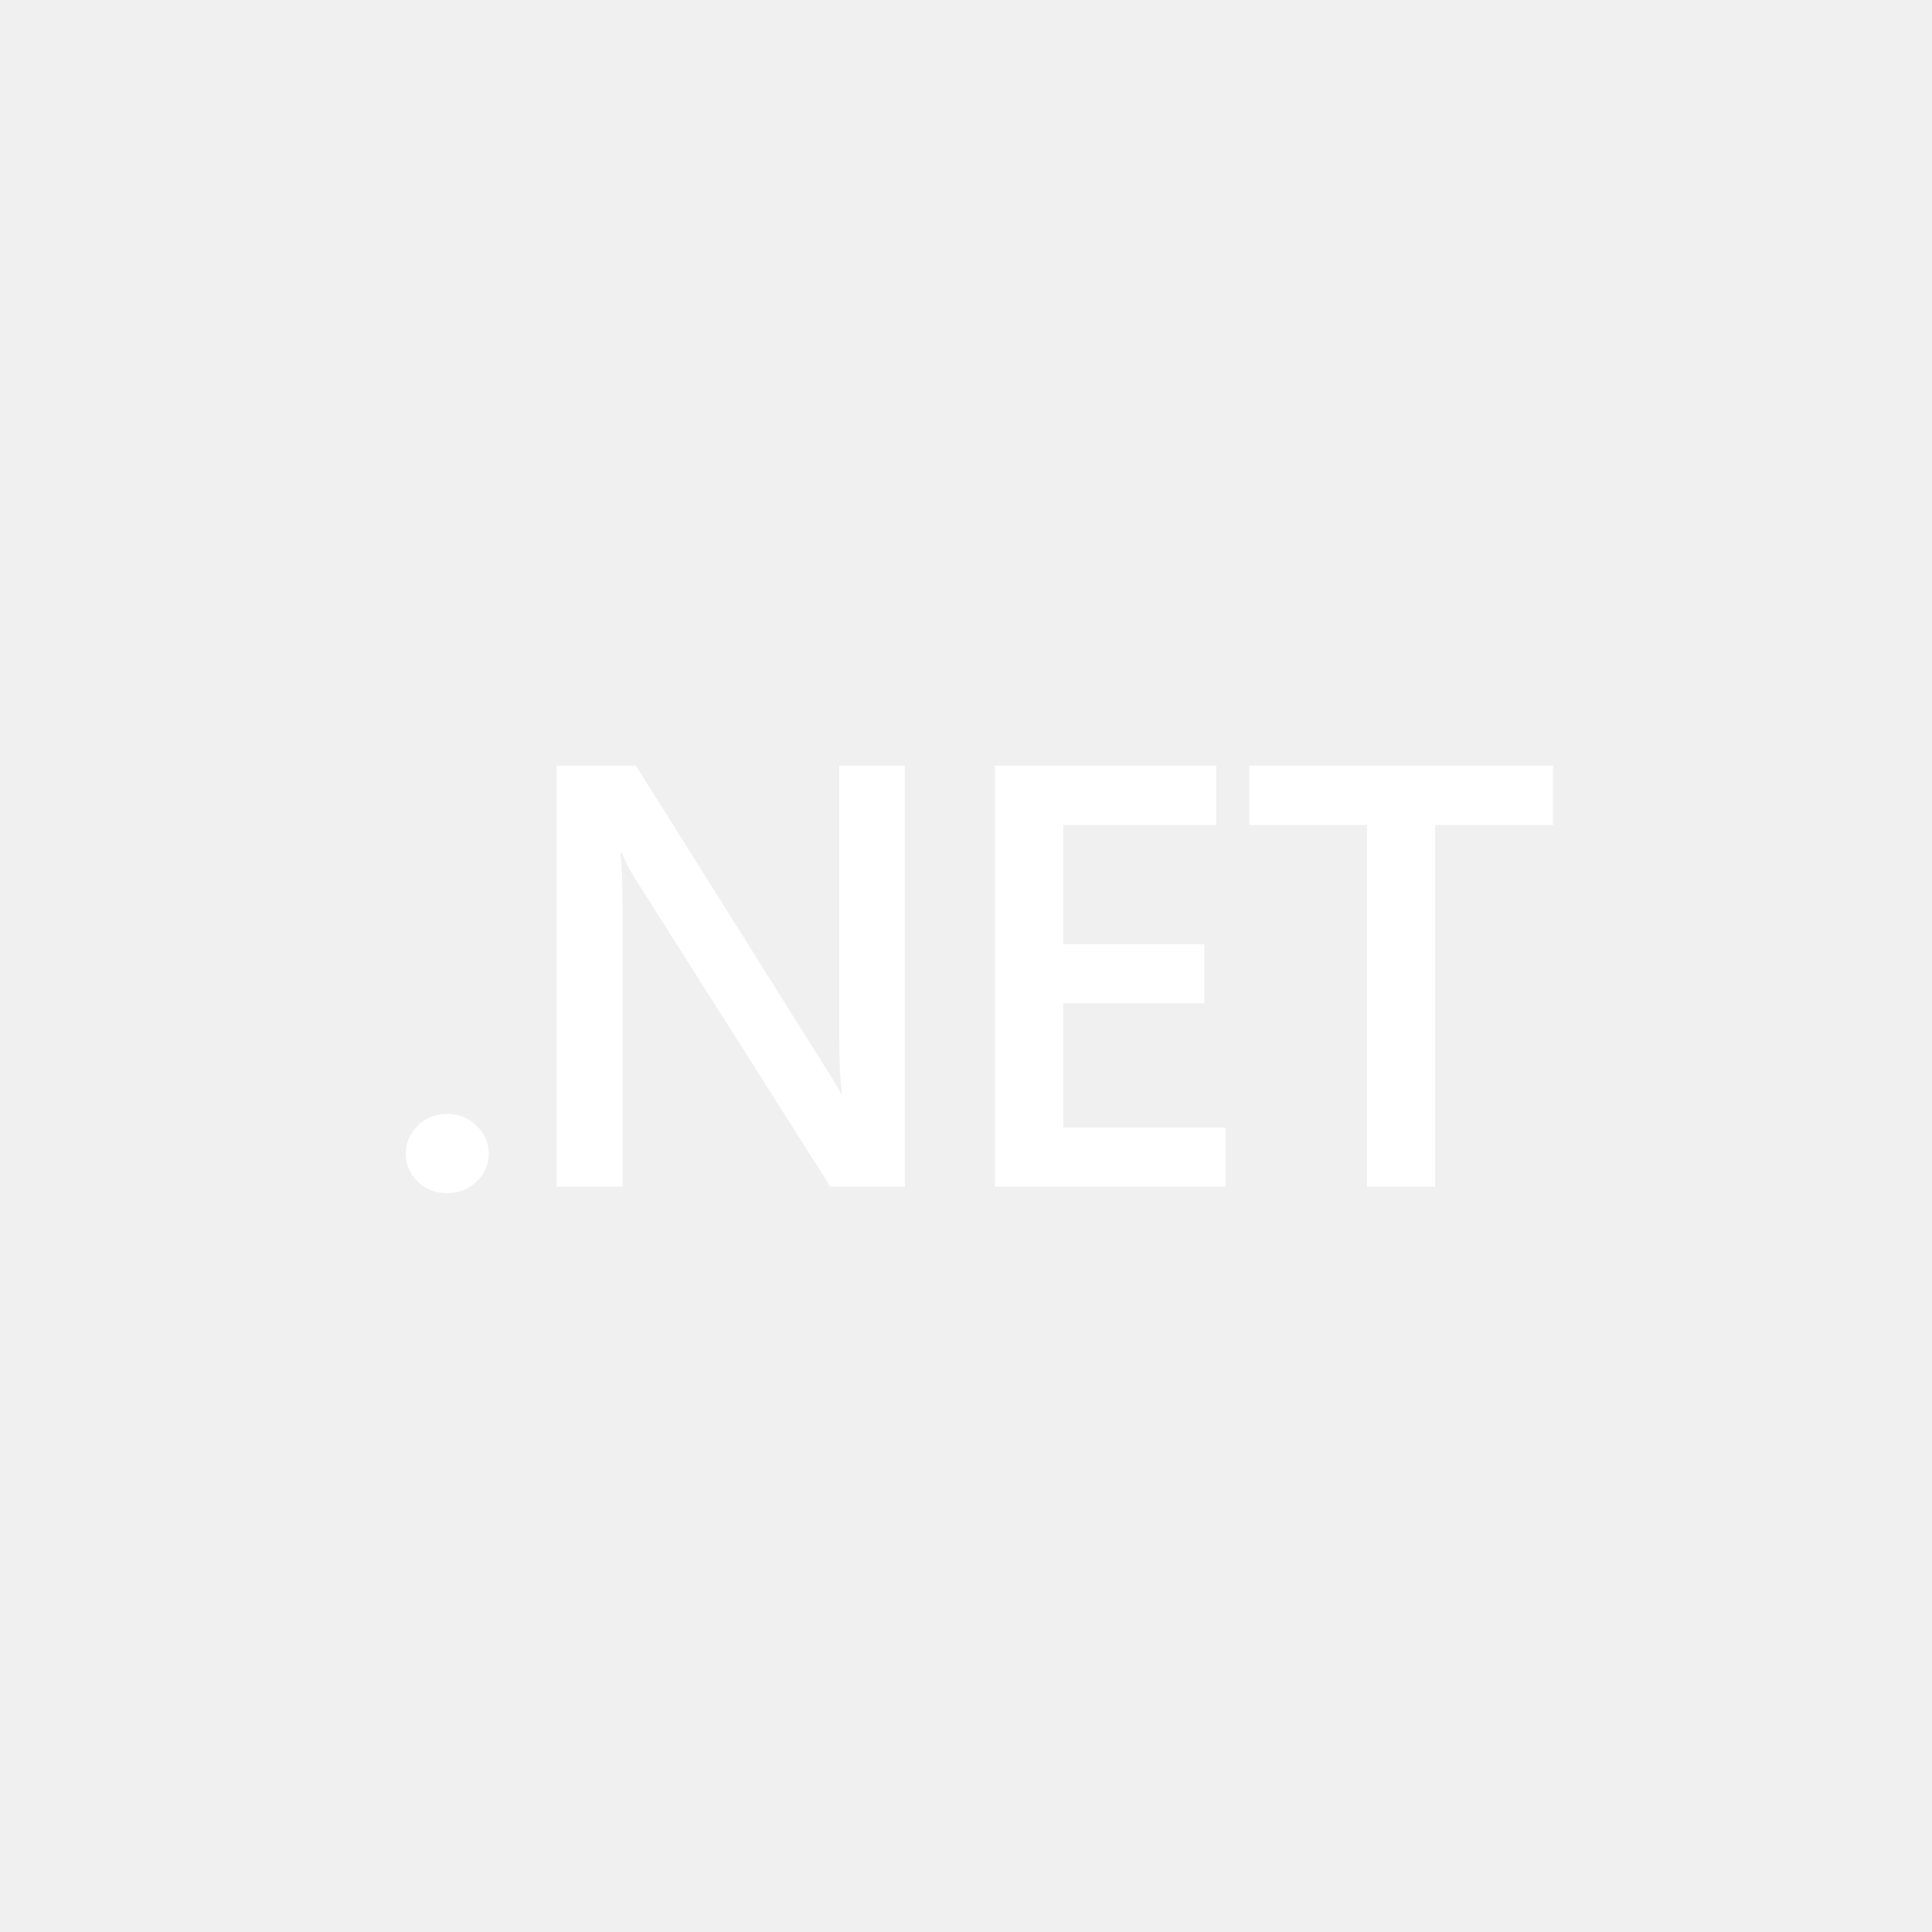
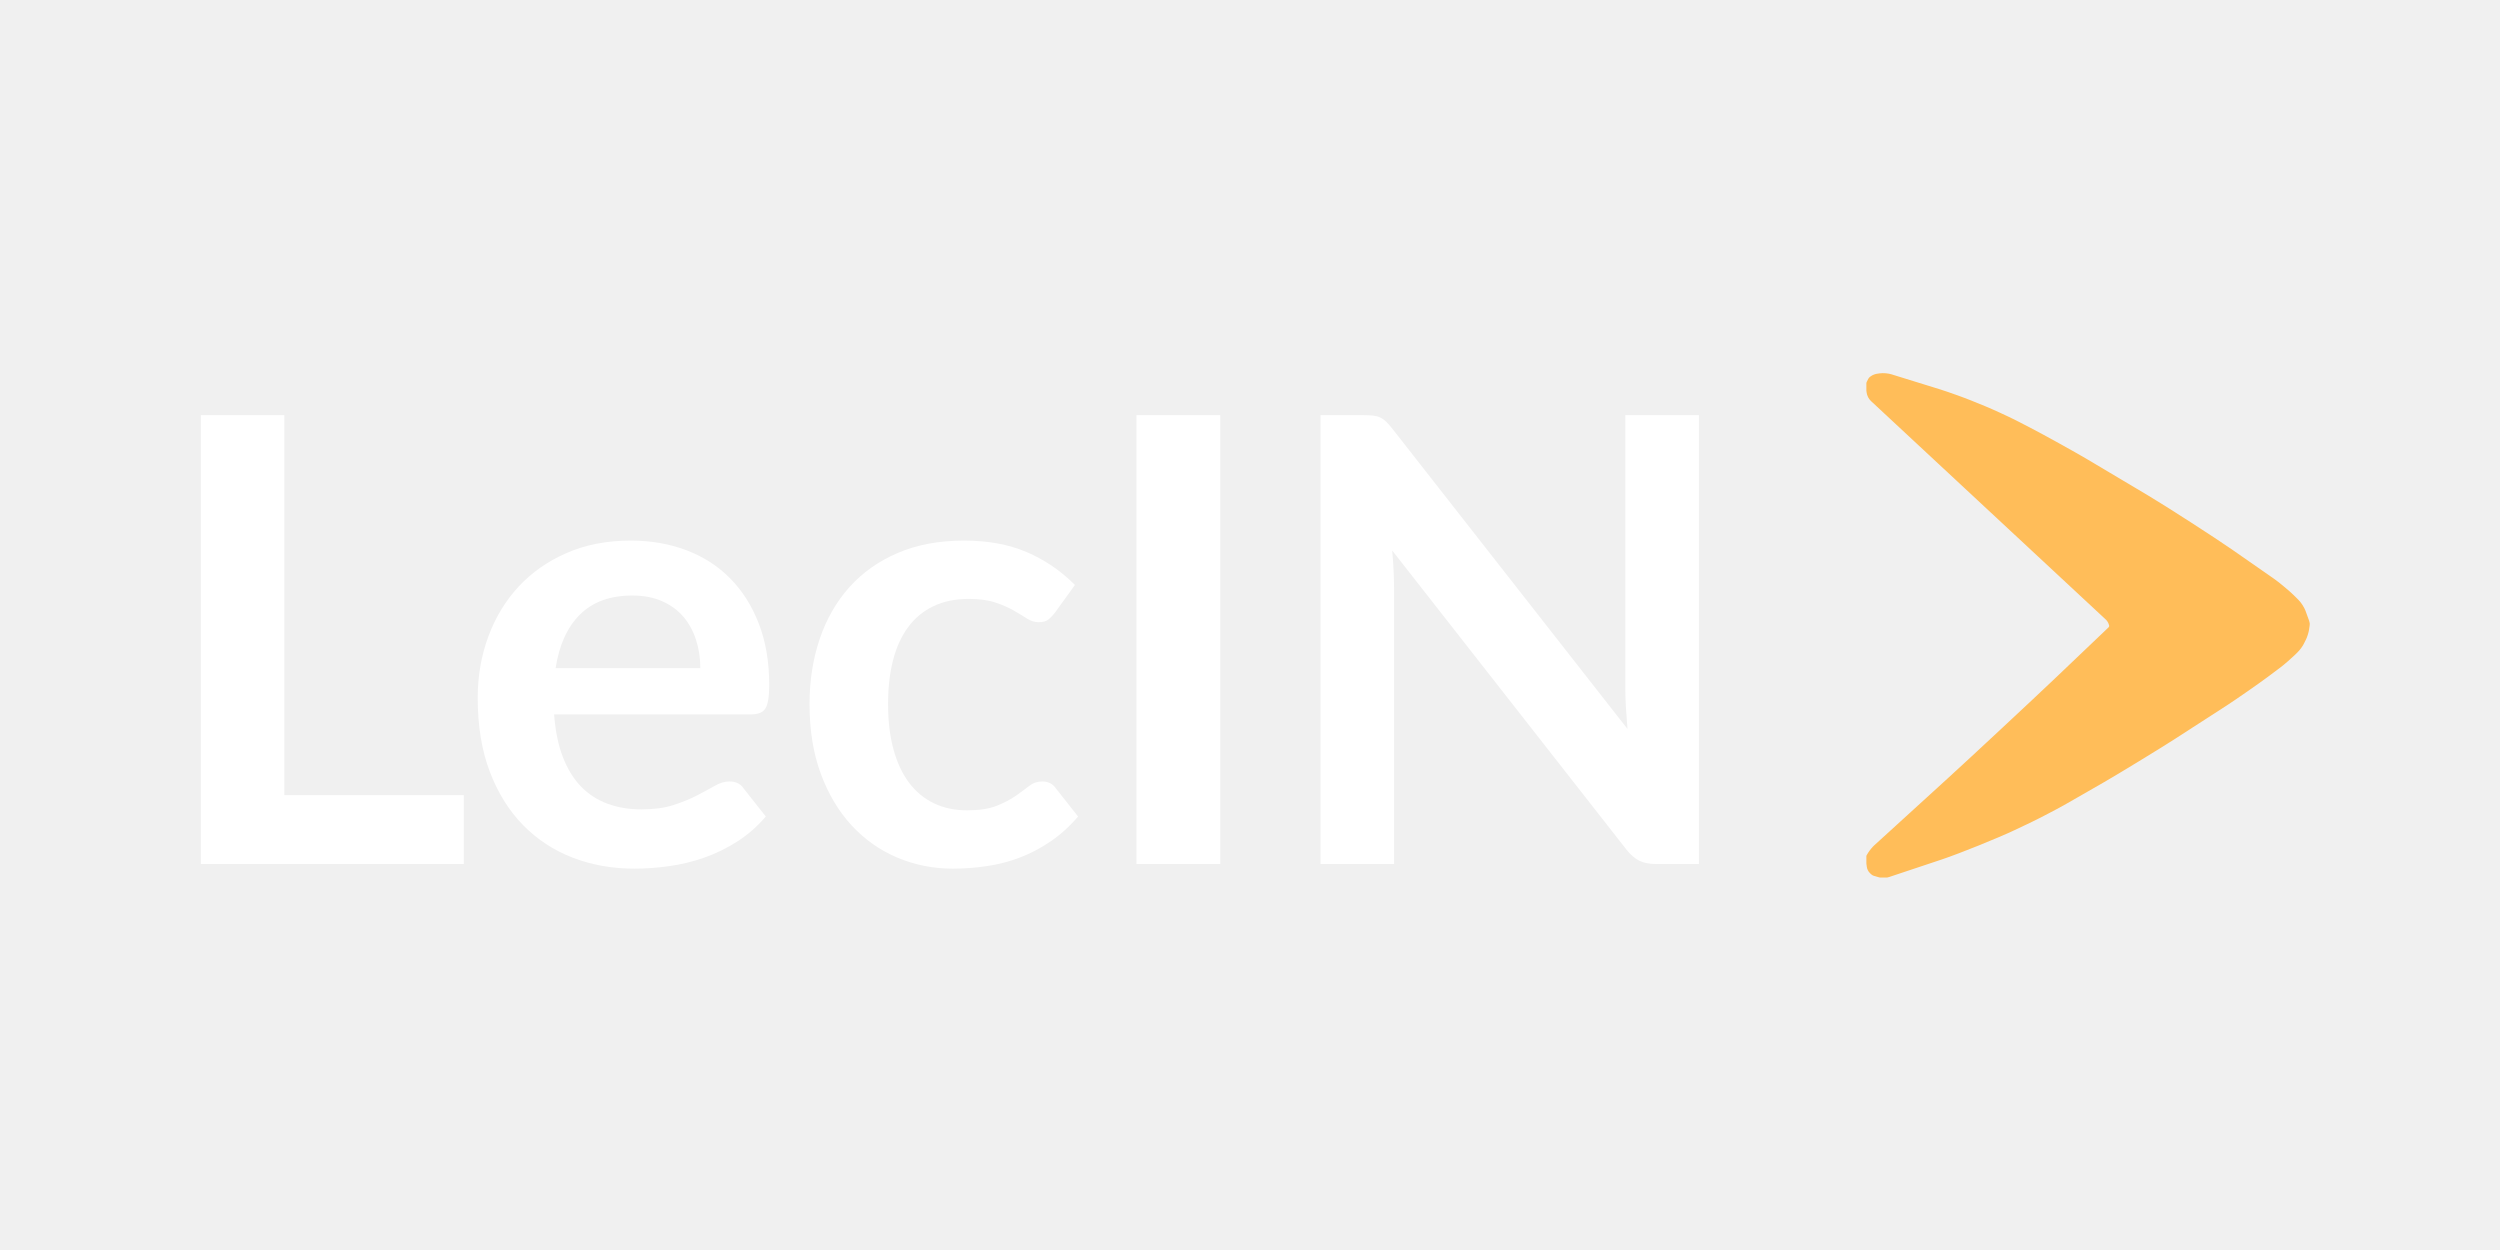
- <svg xmlns="http://www.w3.org/2000/svg" width="456" height="456" viewBox="0 0 456 456" version="1.1" xml:space="preserve" style="fill-rule:evenodd;clip-rule:evenodd;stroke-linejoin:round;stroke-miterlimit:2;">
-   <path d="m 105.5,281.609 c -2.703,0 -5.001,-0.9 -6.893,-2.702 -1.892,-1.848 -2.838,-4.042 -2.838,-6.582 0,-2.587 0.946,-4.804 2.838,-6.652 1.892,-1.848 4.19,-2.772 6.893,-2.772 2.748,0 5.068,0.924 6.96,2.772 1.937,1.848 2.906,4.064 2.906,6.652 0,2.54 -0.968,4.734 -2.906,6.582 -1.892,1.802 -4.212,2.702 -6.96,2.702 z" style="fill:#ffffff;fill-rule:nonzero;stroke-width:0.838" />
-   <path d="M 213.561,280.084 H 195.99 L 149.7,207.054 c -1.171,-1.848 -2.14,-3.765 -2.906,-5.751 h -0.406 c 0.361,2.125 0.541,6.675 0.541,13.65 v 65.132 h -15.543 v -99.36 h 18.719 l 44.737,71.298 c 1.892,2.957 3.109,4.989 3.649,6.098 h 0.27 c -0.45,-2.632 -0.676,-7.09 -0.676,-13.373 v -64.023 h 15.476 z" style="fill:#ffffff;fill-rule:nonzero;stroke-width:0.838" />
-   <path d="m 289.251,280.084 h -54.401 v -99.36 h 52.238 v 13.997 h -36.154 v 28.131 h 33.316 v 13.927 h -33.316 v 29.378 h 38.316 z" style="fill:#ffffff;fill-rule:nonzero;stroke-width:0.838" />
-   <path d="M 366.565,194.721 H 338.722 v 85.363 h -16.084 v -85.363 h -27.775 v -13.997 h 71.701 z" style="fill:#ffffff;fill-rule:nonzero;stroke-width:0.838" />
+ <svg xmlns="http://www.w3.org/2000/svg" width="1000" zoomAndPan="magnify" viewBox="0 0 750 375" height="500" preserveAspectRatio="xMidYMid meet" version="1.0">
+   <defs>
+     <g />
+     <clipPath id="e6fa65a780">
+       <rect x="0" width="525" y="0" height="225" />
+     </clipPath>
+     <clipPath id="606f2f9876">
+       <path d="M 559.656 111.754 L 692.996 111.754 L 692.996 263.512 L 559.656 263.512 Z M 559.656 111.754 " clip-rule="nonzero" />
+     </clipPath>
+     <clipPath id="ef862f9b9c">
+       <path d="M 689.609 180.047 L 688.234 178.668 C 686.941 177.375 683.777 174.727 682.277 173.684 L 669.844 165.023 C 664.516 161.312 649.965 151.934 644.387 148.617 L 626.289 137.848 C 622.691 135.707 612.766 130.211 609.043 128.297 L 604.656 126.039 C 602.75 125.059 597.688 122.734 595.703 121.922 L 591.219 120.098 C 589.273 119.305 584.121 117.461 582.113 116.84 L 567.379 112.277 C 566.43 111.984 564.918 111.863 563.934 112.004 L 563.055 112.133 C 562.562 112.203 561.855 112.473 561.441 112.746 L 561.059 113.004 C 560.832 113.152 560.59 113.43 560.469 113.672 L 560.07 114.469 C 559.828 114.949 559.715 115.613 559.781 116.148 L 559.977 117.711 C 560.102 118.699 560.598 119.668 561.328 120.348 L 631.77 185.895 C 632.105 186.207 632.453 186.75 632.598 187.188 L 632.723 187.562 C 632.801 187.793 632.738 188.047 632.562 188.211 L 616.809 203.227 C 610.254 209.477 591.094 227.336 584.395 233.438 L 562.258 253.617 C 561.703 254.117 560.809 255.215 560.426 255.852 L 560.047 256.48 C 559.812 256.871 559.707 257.379 559.762 257.832 L 560.043 260.062 C 560.125 260.719 560.457 261.398 560.926 261.867 L 561.301 262.242 C 561.52 262.461 561.891 262.68 562.188 262.766 L 563.688 263.195 C 564.598 263.453 565.766 263.43 566.664 263.129 L 582.695 257.785 C 587.652 256.133 599.562 251.332 604.281 249.086 L 609.543 246.582 C 611.809 245.504 617.684 242.422 619.859 241.172 L 630.867 234.855 C 635.496 232.195 648.043 224.547 652.527 221.648 L 668.137 211.566 C 670.836 209.82 677.891 204.906 680.465 202.977 L 684.211 200.164 C 685.242 199.391 687.57 197.371 688.484 196.461 L 689.484 195.457 C 690.008 194.934 690.793 193.848 691.121 193.188 L 691.809 191.816 C 692.164 191.102 692.598 189.719 692.711 188.93 L 692.891 187.648 C 692.961 187.18 692.91 186.703 692.75 186.262 L 691.656 183.254 C 691.281 182.23 690.383 180.816 689.609 180.047 Z M 689.609 180.047 " clip-rule="nonzero" />
+     </clipPath>
+     <clipPath id="cb516974ab">
+       <path d="M 0.68 0.84 L 133.996 0.84 L 133.996 152.281 L 0.68 152.281 Z M 0.68 0.84 " clip-rule="nonzero" />
+     </clipPath>
+     <clipPath id="d804a38c65">
+       <path d="M 130.609 69.047 L 129.234 67.668 C 127.941 66.375 124.777 63.727 123.277 62.684 L 110.844 54.023 C 105.516 50.312 90.965 40.934 85.387 37.617 L 67.289 26.848 C 63.691 24.707 53.766 19.211 50.043 17.297 L 45.656 15.039 C 43.75 14.059 38.688 11.734 36.703 10.922 L 32.219 9.098 C 30.273 8.305 25.121 6.461 23.113 5.84 L 8.379 1.277 C 7.43 0.984 5.918 0.863 4.934 1.004 L 4.055 1.133 C 3.562 1.203 2.855 1.473 2.441 1.746 L 2.059 2.004 C 1.832 2.152 1.59 2.43 1.469 2.672 L 1.07 3.469 C 0.828 3.949 0.715 4.613 0.781 5.148 L 0.977 6.711 C 1.102 7.699 1.598 8.668 2.328 9.348 L 72.77 74.895 C 73.105 75.207 73.453 75.75 73.598 76.188 L 73.723 76.562 C 73.801 76.793 73.738 77.047 73.562 77.211 L 57.809 92.227 C 51.254 98.477 32.094 116.336 25.395 122.438 L 3.258 142.617 C 2.703 143.117 1.809 144.215 1.426 144.852 L 1.047 145.48 C 0.812 145.871 0.707 146.379 0.762 146.832 L 1.043 149.062 C 1.125 149.719 1.457 150.398 1.926 150.867 L 2.301 151.242 C 2.52 151.461 2.891 151.68 3.188 151.766 L 4.688 152.195 C 5.598 152.453 6.766 152.43 7.664 152.129 L 23.695 146.785 C 28.652 145.133 40.562 140.332 45.281 138.086 L 50.543 135.582 C 52.809 134.504 58.684 131.422 60.859 130.172 L 71.867 123.855 C 76.496 121.195 89.043 113.547 93.527 110.648 L 109.137 100.566 C 111.836 98.82 118.891 93.906 121.465 91.977 L 125.211 89.164 C 126.242 88.391 128.57 86.371 129.484 85.461 L 130.484 84.457 C 131.008 83.934 131.793 82.848 132.121 82.188 L 132.809 80.816 C 133.164 80.102 133.598 78.719 133.711 77.93 L 133.891 76.648 C 133.961 76.18 133.91 75.703 133.75 75.262 L 132.656 72.254 C 132.281 71.23 131.383 69.816 130.609 69.047 Z M 130.609 69.047 " clip-rule="nonzero" />
+     </clipPath>
+     <clipPath id="bb40842484">
+       <rect x="0" width="134" y="0" height="153" />
+     </clipPath>
+   </defs>
+   <g transform="matrix(1, 0, 0, 1, 0, 75)">
+     <g clip-path="url(#e6fa65a780)">
+       <g fill="#ffffff" fill-opacity="1">
+         <g transform="translate(45.25927, 184.2047)">
+           <g>
+             <path d="M 93.875 -20.672 L 93.875 0 L 15 0 L 15 -134.656 L 40.047 -134.656 L 40.047 -20.672 Z M 93.875 -20.672 " />
+           </g>
+         </g>
+       </g>
+       <g fill="#ffffff" fill-opacity="1">
+         <g transform="translate(137.1719, 184.2047)">
+           <g>
+             <path d="M 72.922 -58.766 C 72.922 -61.742 72.5 -64.551 71.656 -67.188 C 70.82 -69.82 69.566 -72.133 67.891 -74.125 C 66.211 -76.113 64.082 -77.68 61.5 -78.828 C 58.926 -79.973 55.93 -80.547 52.516 -80.547 C 45.879 -80.547 40.648 -78.648 36.828 -74.859 C 33.016 -71.078 30.578 -65.711 29.516 -58.766 Z M 29.062 -44.891 C 29.426 -39.984 30.289 -35.742 31.656 -32.172 C 33.031 -28.598 34.832 -25.645 37.062 -23.312 C 39.301 -20.988 41.957 -19.254 45.031 -18.109 C 48.102 -16.961 51.5 -16.391 55.219 -16.391 C 58.945 -16.391 62.16 -16.82 64.859 -17.688 C 67.555 -18.562 69.914 -19.523 71.938 -20.578 C 73.957 -21.629 75.727 -22.586 77.25 -23.453 C 78.77 -24.328 80.242 -24.766 81.672 -24.766 C 83.598 -24.766 85.023 -24.051 85.953 -22.625 L 92.562 -14.25 C 90.02 -11.27 87.164 -8.77 84 -6.75 C 80.832 -4.727 77.523 -3.113 74.078 -1.906 C 70.629 -0.695 67.117 0.148 63.547 0.641 C 59.984 1.141 56.523 1.391 53.172 1.391 C 46.523 1.391 40.348 0.289 34.641 -1.906 C 28.93 -4.113 23.961 -7.375 19.734 -11.688 C 15.516 -16 12.191 -21.336 9.766 -27.703 C 7.348 -34.066 6.141 -41.441 6.141 -49.828 C 6.141 -56.336 7.195 -62.461 9.312 -68.203 C 11.426 -73.953 14.453 -78.953 18.391 -83.203 C 22.336 -87.461 27.148 -90.832 32.828 -93.312 C 38.504 -95.789 44.914 -97.031 52.062 -97.031 C 58.082 -97.031 63.633 -96.066 68.719 -94.141 C 73.812 -92.223 78.188 -89.414 81.844 -85.719 C 85.508 -82.031 88.383 -77.5 90.469 -72.125 C 92.551 -66.75 93.594 -60.617 93.594 -53.734 C 93.594 -50.254 93.219 -47.91 92.469 -46.703 C 91.727 -45.492 90.301 -44.891 88.188 -44.891 Z M 29.062 -44.891 " />
+           </g>
+         </g>
+       </g>
+       <g fill="#ffffff" fill-opacity="1">
+         <g transform="translate(236.6276, 184.2047)">
+           <g>
+             <path d="M 79.812 -75.344 C 79.125 -74.469 78.453 -73.781 77.797 -73.281 C 77.148 -72.789 76.207 -72.547 74.969 -72.547 C 73.789 -72.547 72.641 -72.898 71.516 -73.609 C 70.398 -74.328 69.066 -75.133 67.516 -76.031 C 65.961 -76.938 64.113 -77.742 61.969 -78.453 C 59.832 -79.172 57.18 -79.531 54.016 -79.531 C 49.973 -79.531 46.43 -78.801 43.391 -77.344 C 40.348 -75.883 37.816 -73.785 35.797 -71.047 C 33.785 -68.316 32.281 -65.008 31.281 -61.125 C 30.289 -57.25 29.797 -52.859 29.797 -47.953 C 29.797 -42.867 30.336 -38.336 31.422 -34.359 C 32.516 -30.391 34.082 -27.051 36.125 -24.344 C 38.176 -21.645 40.66 -19.598 43.578 -18.203 C 46.492 -16.805 49.785 -16.109 53.453 -16.109 C 57.117 -16.109 60.082 -16.555 62.344 -17.453 C 64.613 -18.359 66.523 -19.352 68.078 -20.438 C 69.629 -21.531 70.977 -22.523 72.125 -23.422 C 73.27 -24.316 74.555 -24.766 75.984 -24.766 C 77.848 -24.766 79.25 -24.051 80.188 -22.625 L 86.797 -14.25 C 84.242 -11.27 81.477 -8.77 78.5 -6.75 C 75.52 -4.727 72.43 -3.113 69.234 -1.906 C 66.035 -0.695 62.742 0.148 59.359 0.641 C 55.984 1.141 52.617 1.391 49.266 1.391 C 43.367 1.391 37.812 0.289 32.594 -1.906 C 27.375 -4.113 22.805 -7.328 18.891 -11.547 C 14.984 -15.766 11.895 -20.93 9.625 -27.047 C 7.363 -33.16 6.234 -40.129 6.234 -47.953 C 6.234 -54.973 7.242 -61.477 9.266 -67.469 C 11.285 -73.457 14.25 -78.641 18.156 -83.016 C 22.07 -87.398 26.914 -90.832 32.688 -93.312 C 38.457 -95.789 45.098 -97.031 52.609 -97.031 C 59.754 -97.031 66.008 -95.879 71.375 -93.578 C 76.75 -91.285 81.578 -88 85.859 -83.719 Z M 79.812 -75.344 " />
+           </g>
+         </g>
+       </g>
+       <g fill="#ffffff" fill-opacity="1">
+         <g transform="translate(325.9328, 184.2047)">
+           <g>
+             <path d="M 40.141 0 L 15 0 L 15 -134.656 L 40.141 -134.656 Z M 40.141 0 " />
+           </g>
+         </g>
+       </g>
+       <g fill="#ffffff" fill-opacity="1">
+         <g transform="translate(381.1549, 184.2047)">
+           <g>
+             <path d="M 128.516 -134.656 L 128.516 0 L 115.656 0 C 113.676 0 112.016 -0.32 110.672 -0.969 C 109.336 -1.625 108.051 -2.727 106.812 -4.281 L 36.5 -94.062 C 36.875 -89.957 37.062 -86.164 37.062 -82.688 L 37.062 0 L 15 0 L 15 -134.656 L 28.125 -134.656 C 29.176 -134.656 30.086 -134.609 30.859 -134.516 C 31.641 -134.422 32.32 -134.234 32.906 -133.953 C 33.5 -133.68 34.078 -133.281 34.641 -132.75 C 35.203 -132.219 35.82 -131.52 36.5 -130.656 L 107.094 -40.516 C 106.906 -42.68 106.75 -44.816 106.625 -46.922 C 106.5 -49.035 106.438 -50.992 106.438 -52.797 L 106.438 -134.656 Z M 128.516 -134.656 " />
+           </g>
+         </g>
+       </g>
+     </g>
+   </g>
+   <g clip-path="url(#606f2f9876)">
+     <g clip-path="url(#ef862f9b9c)">
+       <g transform="matrix(1, 0, 0, 1, 559, 111)">
+         <g clip-path="url(#bb40842484)">
+           <g clip-path="url(#cb516974ab)">
+             <g clip-path="url(#d804a38c65)">
+               <path fill="#ffbd59" d="M 133.996 0.754 L 133.996 152.254 L 0.914 152.254 L 0.914 0.754 Z M 133.996 0.754 " fill-opacity="1" fill-rule="nonzero" />
+             </g>
+           </g>
+         </g>
+       </g>
+     </g>
+   </g>
</svg>
